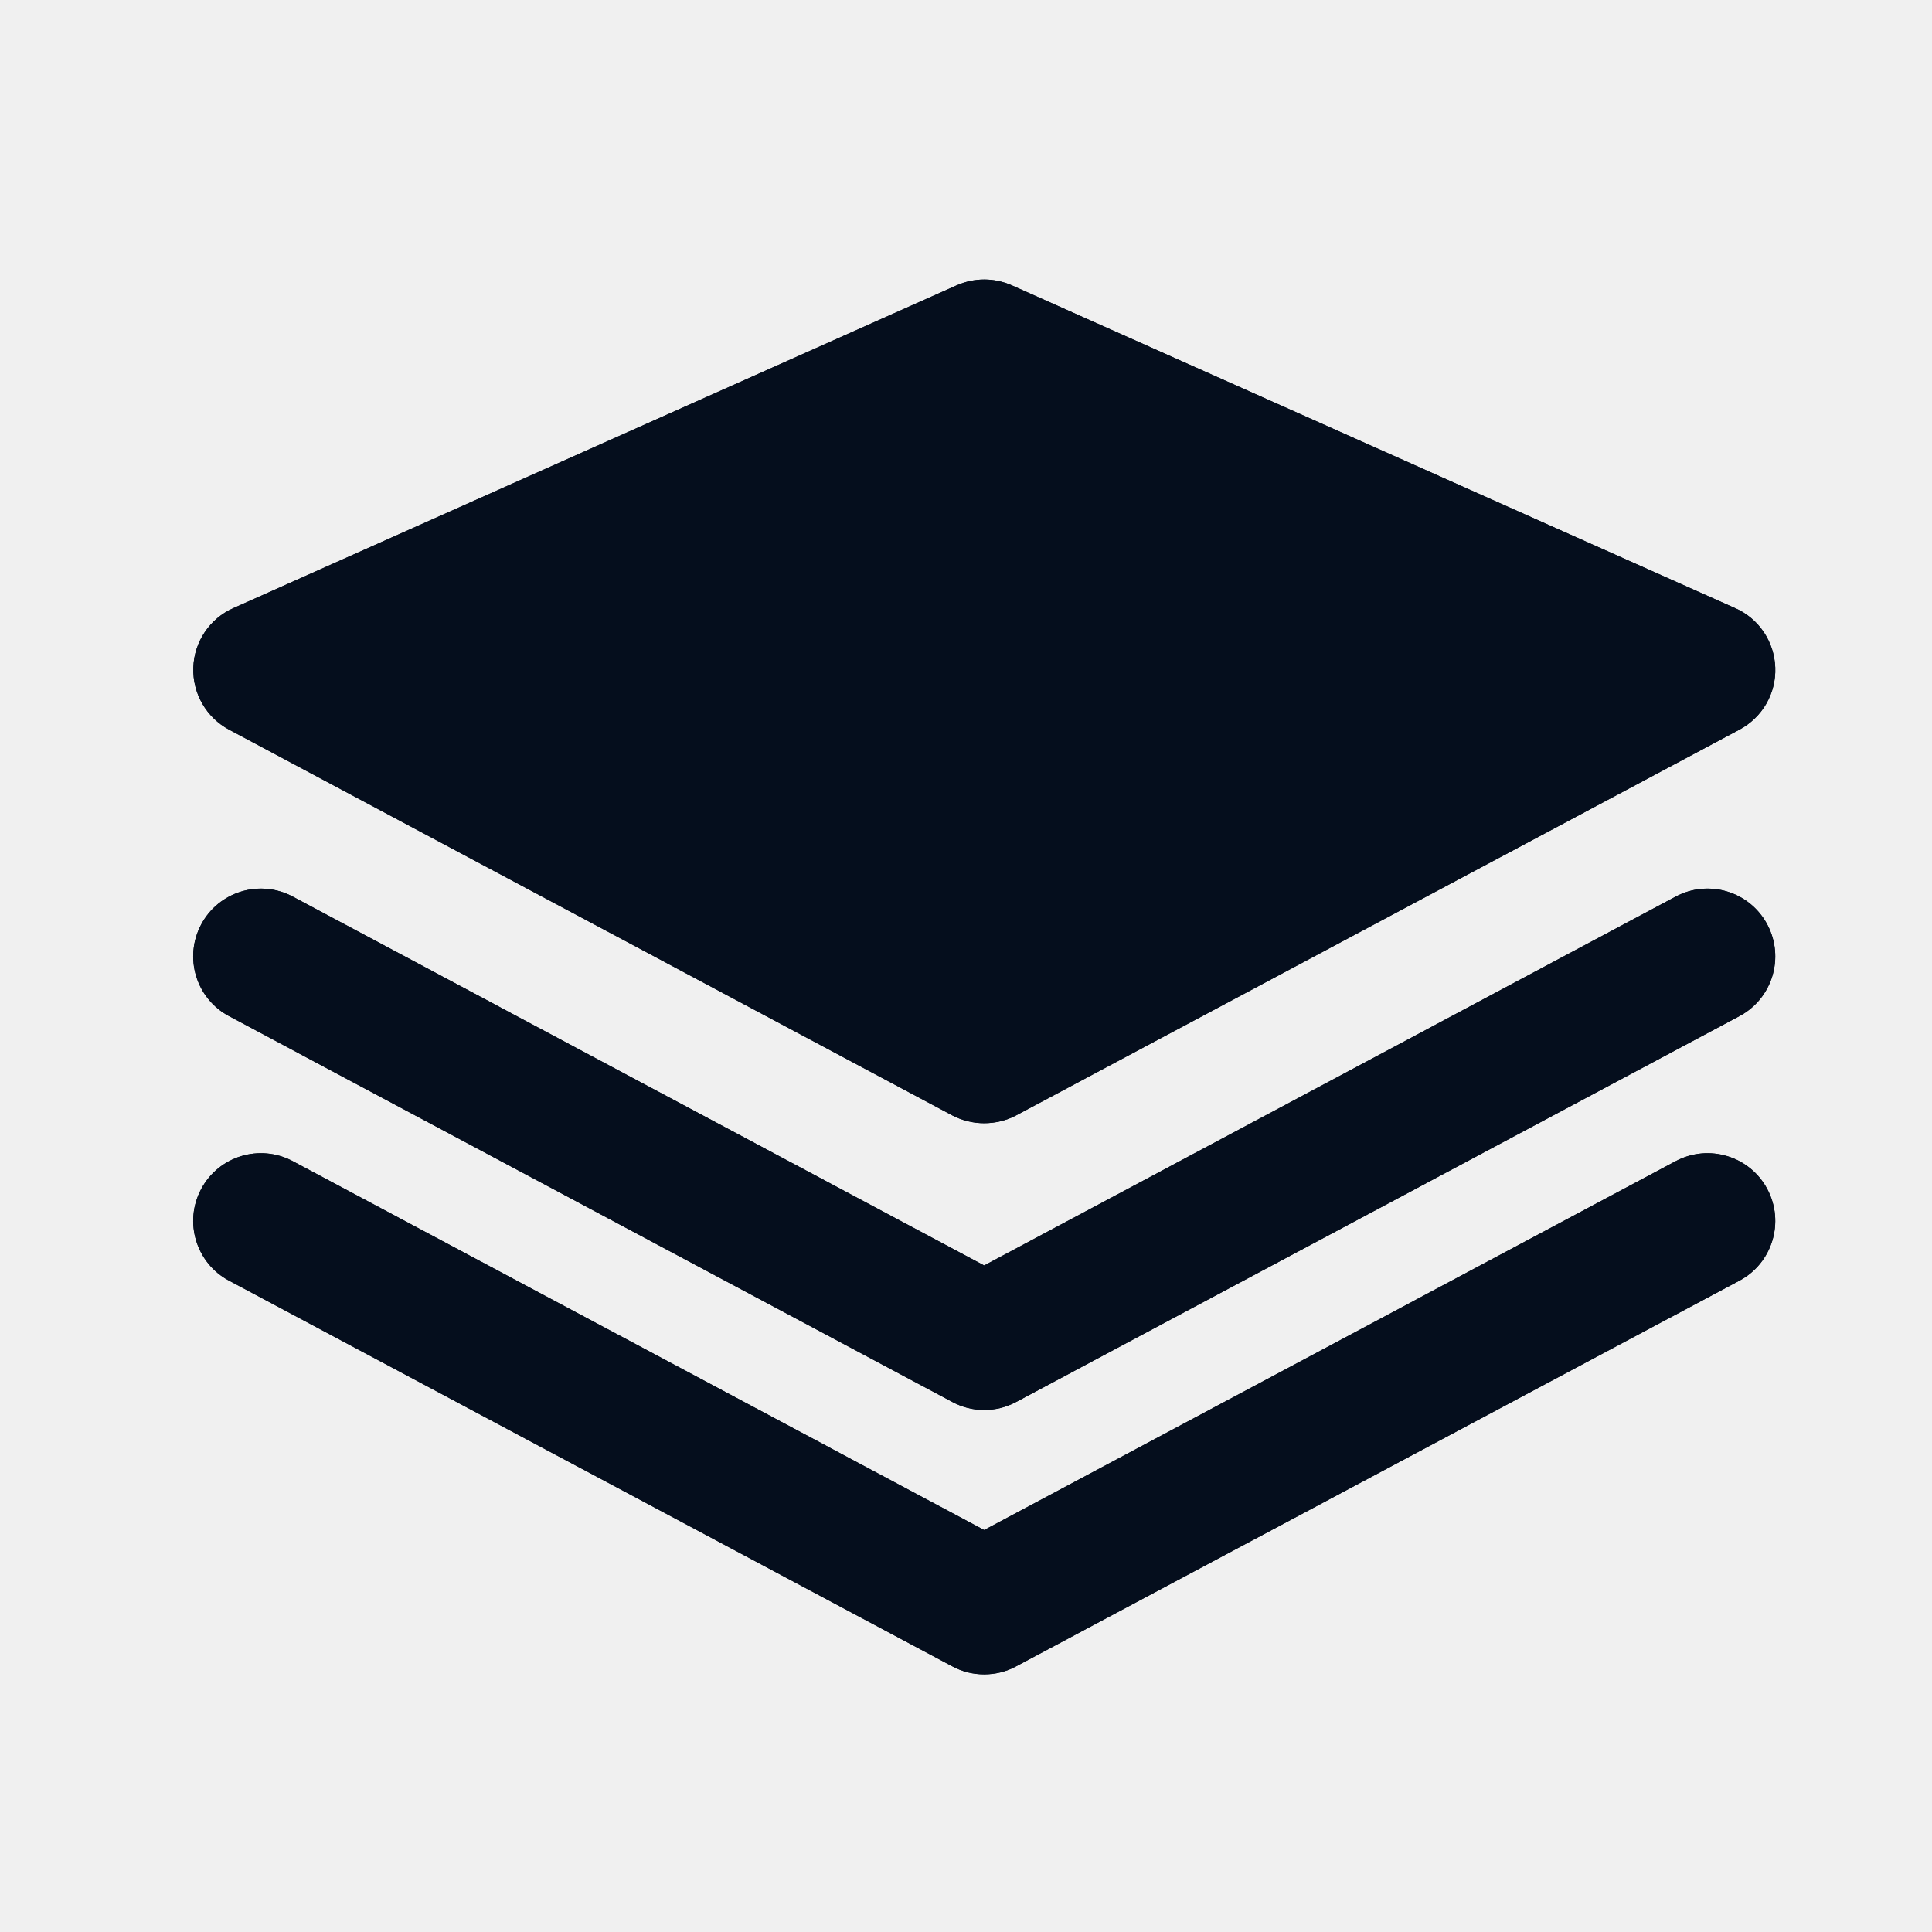
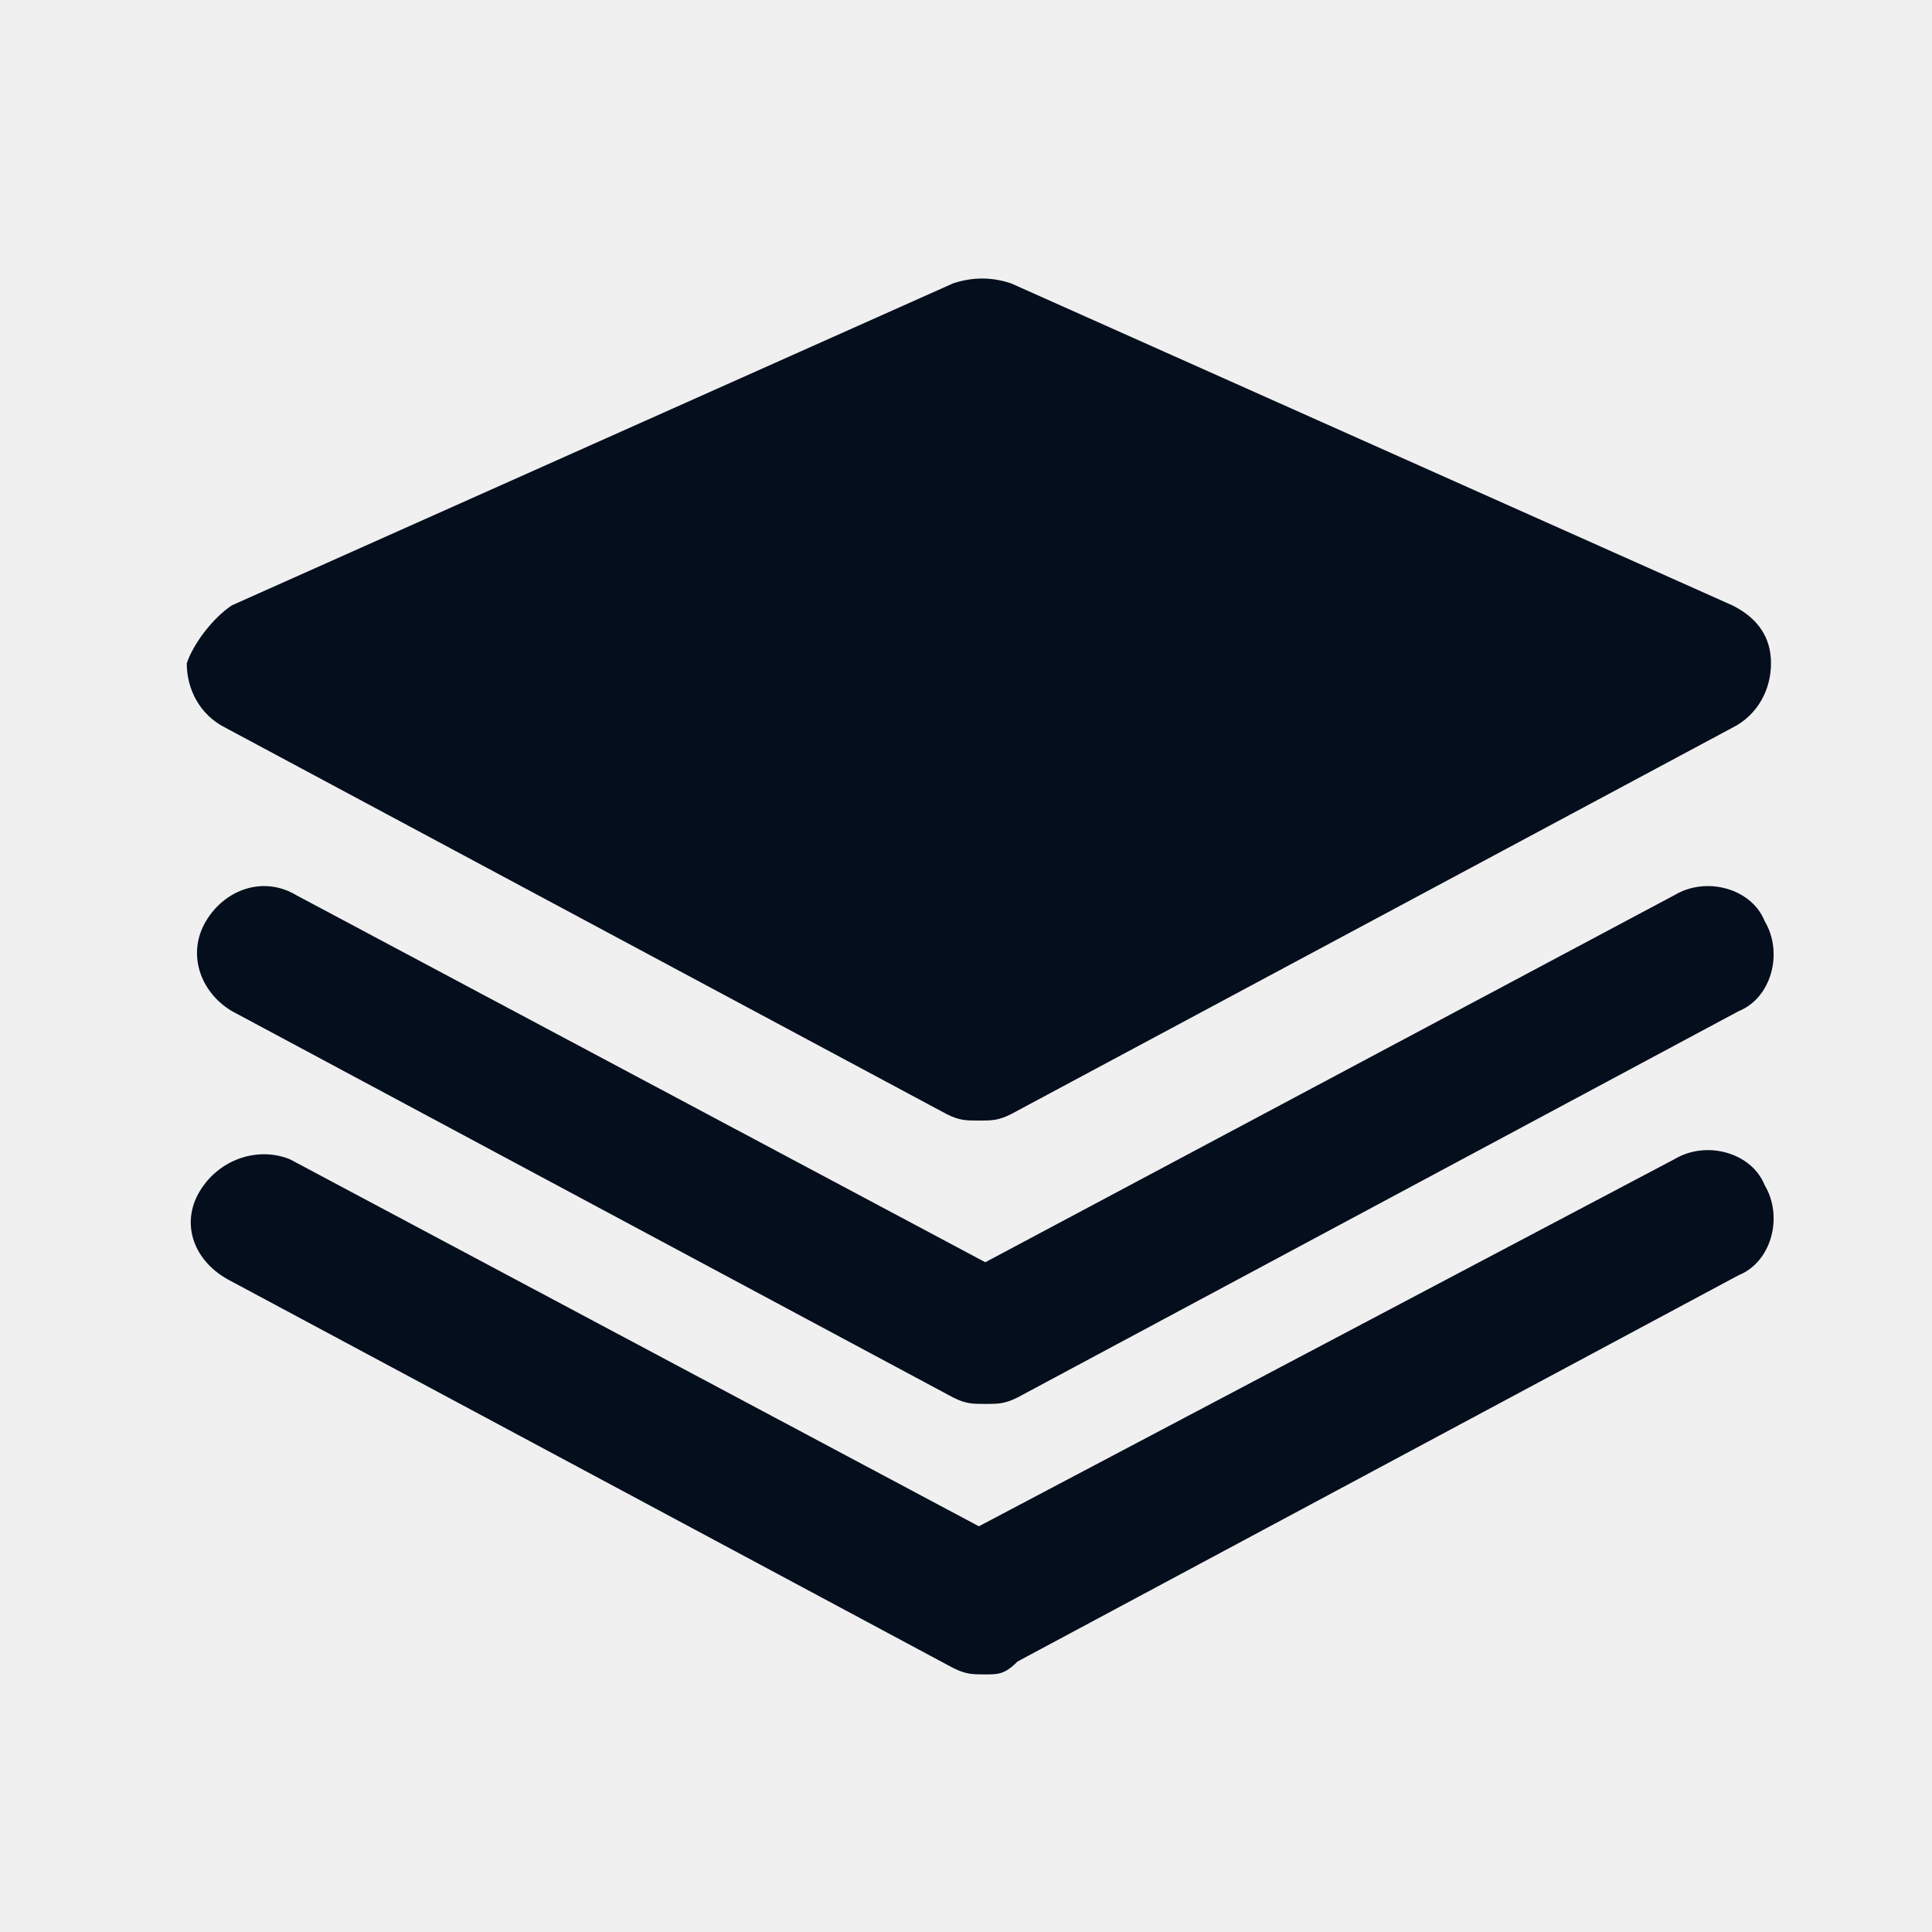
- <svg xmlns="http://www.w3.org/2000/svg" xmlns:xlink="http://www.w3.org/1999/xlink" width="30px" height="30px" viewBox="0 0 30 30" version="1.1">
-   <defs>
-     <path d="M23.943,5.443 C24.311,5.604 24.552,5.965 24.566,6.366 C24.581,6.767 24.366,7.14 24.01,7.33 L12.778,13.32 C12.623,13.401 12.454,13.441 12.282,13.441 C12.112,13.441 11.943,13.401 11.788,13.32 L0.556,7.33 C0.203,7.14 -0.012,6.767 0.002,6.366 C0.014,5.965 0.258,5.604 0.623,5.443 L11.854,0.431 C12.129,0.31 12.439,0.31 12.712,0.431 L23.943,5.443 Z M23.019,9.923 C23.533,9.648 24.17,9.844 24.442,10.355 C24.716,10.869 24.521,11.506 24.01,11.778 L12.778,17.77 C12.623,17.853 12.454,17.894 12.282,17.894 C12.112,17.894 11.943,17.853 11.788,17.77 L0.556,11.778 C0.045,11.506 -0.15,10.869 0.124,10.355 C0.396,9.844 1.033,9.648 1.547,9.923 L12.282,15.65 L23.019,9.923 Z M23.019,14.031 C23.533,13.757 24.17,13.952 24.442,14.463 C24.716,14.976 24.521,15.614 24.01,15.886 L12.778,21.875 C12.623,21.959 12.454,21.999 12.282,21.999 C12.112,21.999 11.943,21.959 11.788,21.875 L0.556,15.886 C0.045,15.614 -0.15,14.976 0.124,14.463 C0.396,13.952 1.033,13.757 1.547,14.031 L12.282,19.758 L23.019,14.031 Z" id="path-1" />
-     <polygon id="path-3" points="0 0.341 24.567 0.341 24.567 21.999 0 21.999" />
-   </defs>
-   <g id="Symbols" stroke="none" stroke-width="1" fill="none" fill-rule="evenodd">
-     <g id="Elements/Icons/Collection">
-       <g id="stacked-files" transform="translate(3, 4)">
-         <g id="Fill-3-+-Fill-4-+-Tint/Blauw-Mask">
-           <mask id="mask-2" fill="white">
-             <use xlink:href="#path-1" />
-           </mask>
-           <use id="Mask" fill="#050e1d" xlink:href="#path-1" />
-           <g id="Tint/Blauw" mask="url(#mask-2)" fill="#050e1d">
-             <g transform="translate(-109, -116)" id="Rectangle-8">
-               <rect x="0" y="0" width="250" height="250" />
-             </g>
-           </g>
-         </g>
-         <mask id="mask-4" fill="white">
-           <use xlink:href="#path-3" />
-         </mask>
-         <g id="Clip-2" />
-       </g>
-     </g>
-   </g>
+ <svg xmlns="http://www.w3.org/2000/svg" version="1.1" id="Слой_1" x="0px" y="0px" viewBox="0 0 30 30" style="enable-background:new 0 0 30 30;" xml:space="preserve">
+   <path fill="#050E1D" d="M26.9,9.4c0.4,0.2,0.6,0.5,0.6,0.9c0,0.4-0.2,0.8-0.6,1l-11.2,6c-0.2,0.1-0.3,0.1-0.5,0.1  c-0.2,0-0.3,0-0.5-0.1l-11.2-6c-0.4-0.2-0.6-0.6-0.6-1C3,10,3.3,9.6,3.6,9.4l11.2-5c0.3-0.1,0.6-0.1,0.9,0L26.9,9.4z M26,13.9  c0.5-0.3,1.2-0.1,1.4,0.4c0.3,0.5,0.1,1.2-0.4,1.4l-11.2,6c-0.2,0.1-0.3,0.1-0.5,0.1c-0.2,0-0.3,0-0.5-0.1l-11.2-6  c-0.5-0.3-0.7-0.9-0.4-1.4c0.3-0.5,0.9-0.7,1.4-0.4l10.7,5.7L26,13.9z M26,18c0.5-0.3,1.2-0.1,1.4,0.4c0.3,0.5,0.1,1.2-0.4,1.4  l-11.2,6C15.6,26,15.5,26,15.3,26c-0.2,0-0.3,0-0.5-0.1l-11.2-6C3,19.6,2.8,19,3.1,18.5C3.4,18,4,17.8,4.5,18l10.7,5.7L26,18z" />
</svg>
